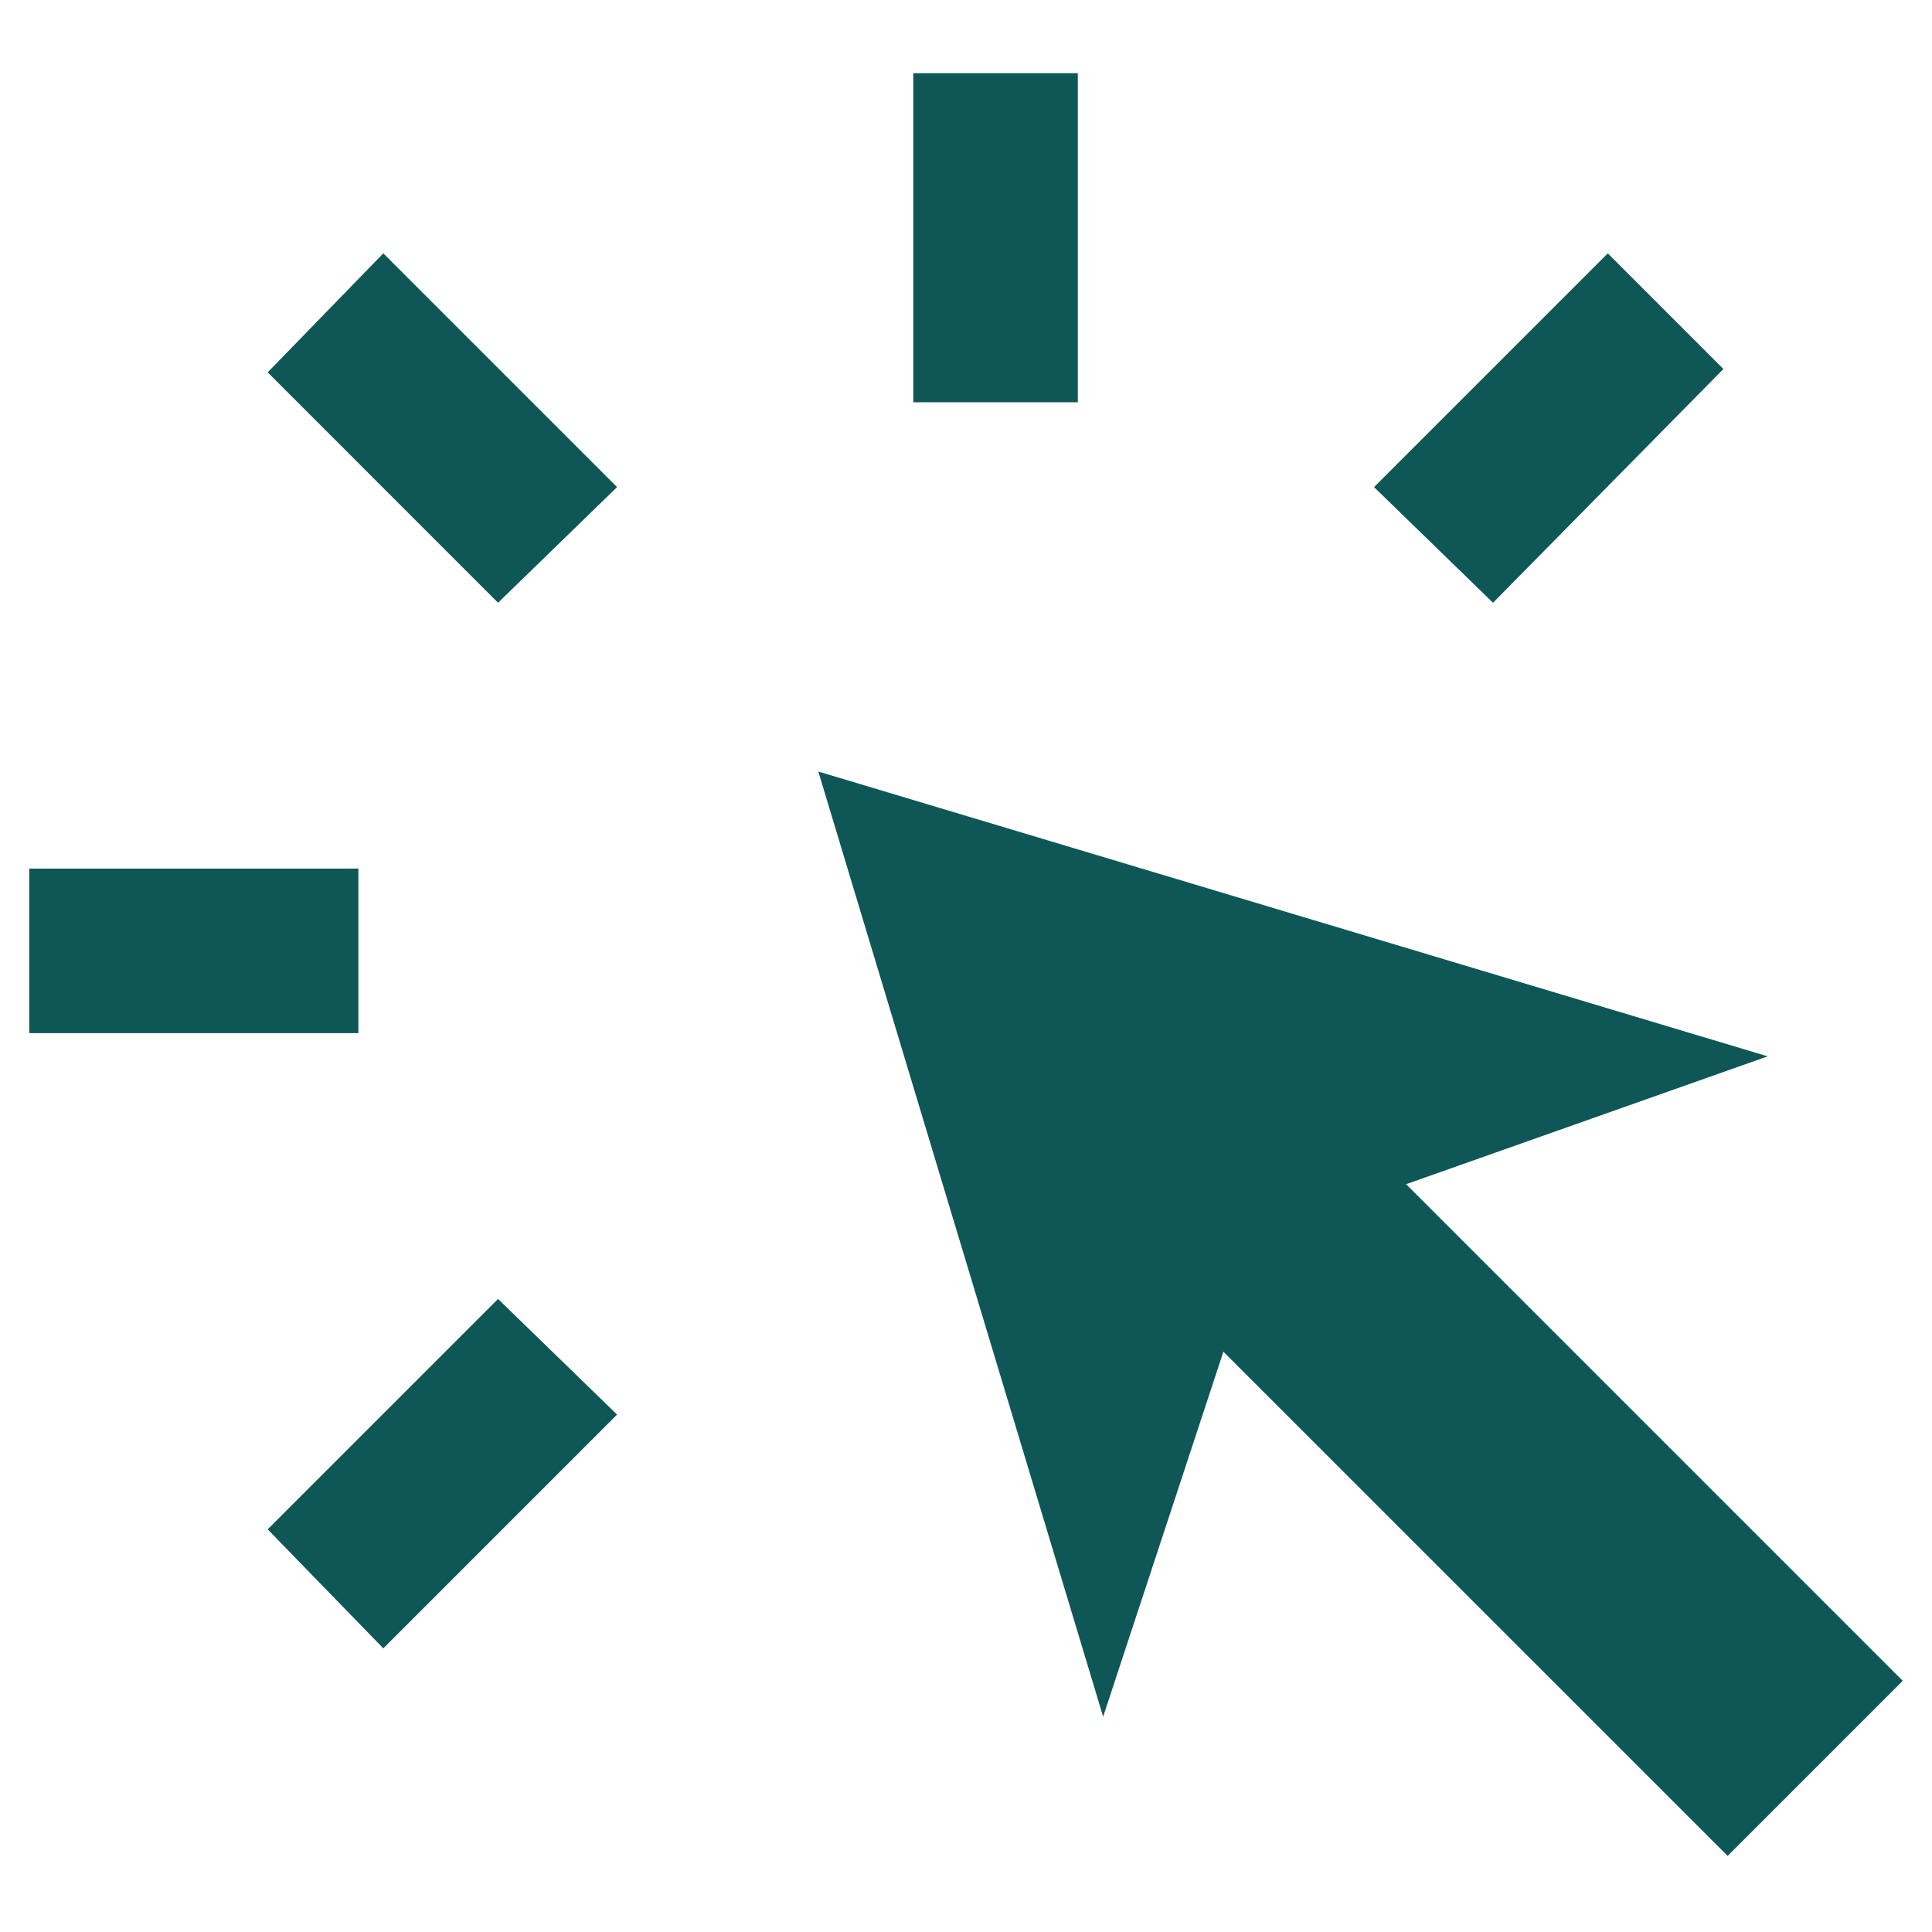
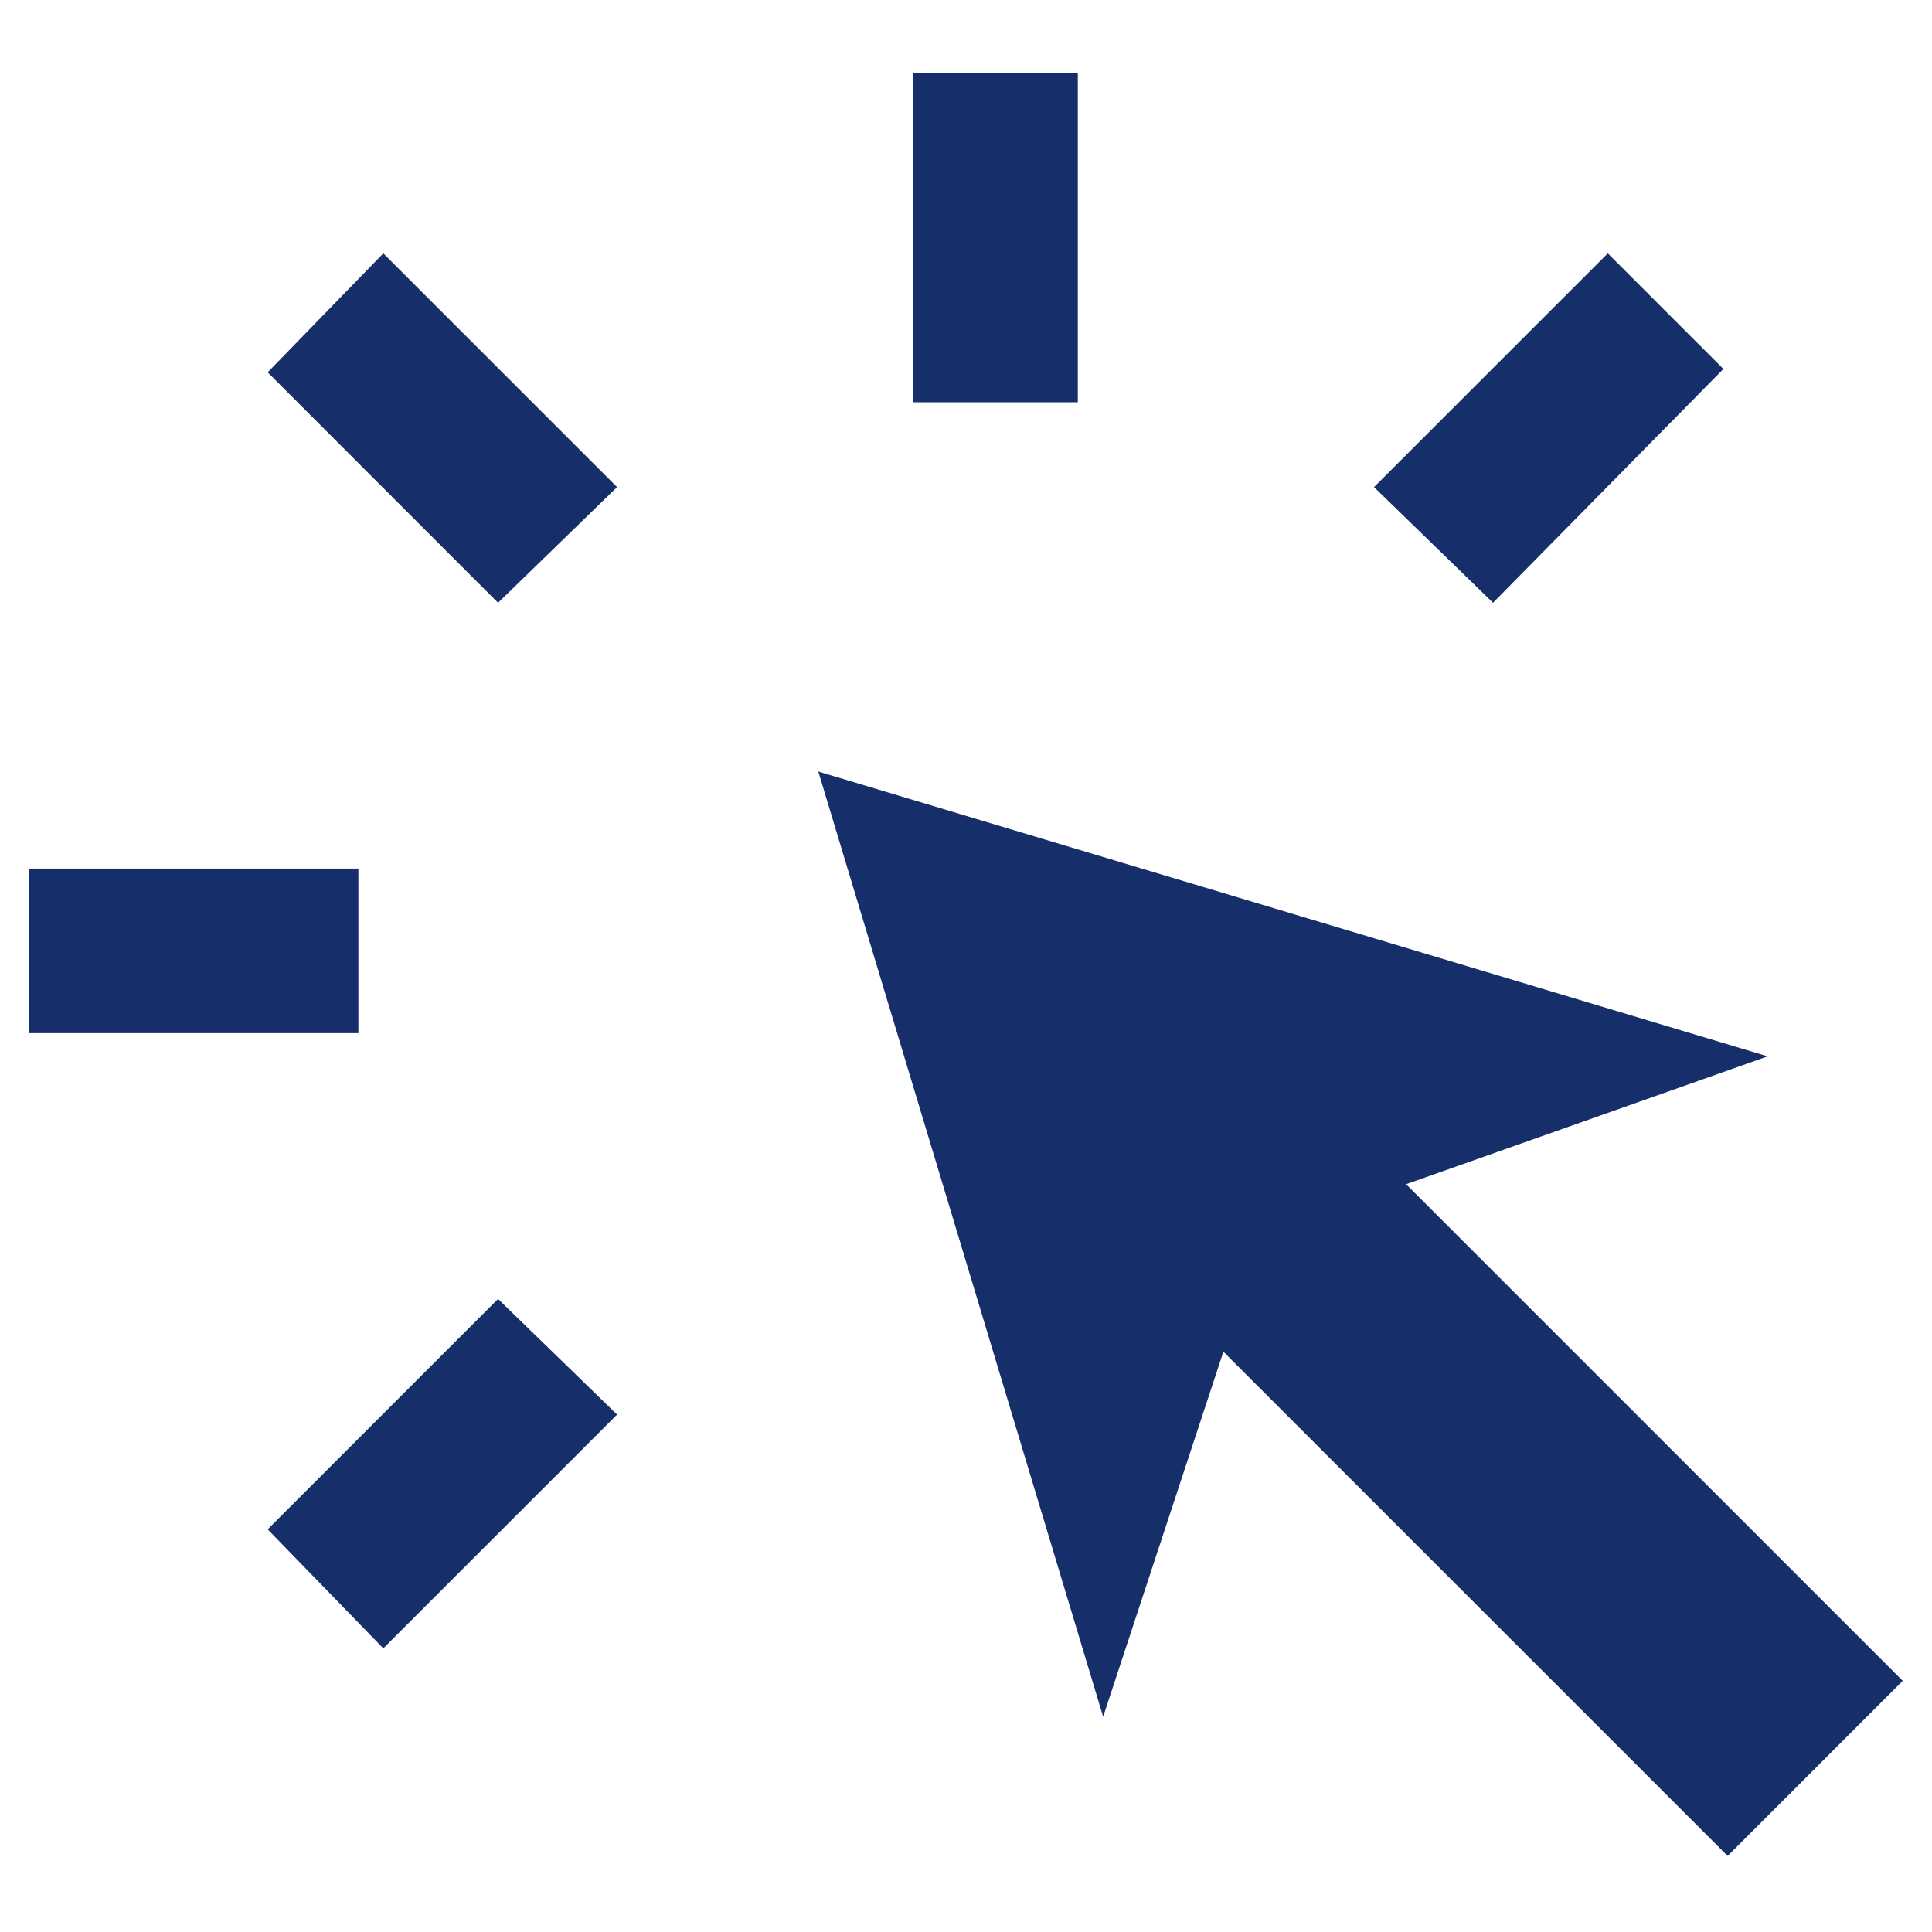
<svg xmlns="http://www.w3.org/2000/svg" width="24" height="24" viewBox="0 0 66 65" fill="none">
-   <path d="M1 34.793V29.171H12.243V34.793H1ZM13.094 55.81L9.144 51.744L17.014 43.874L21.08 47.824L13.094 55.81ZM17.014 20.091L9.144 12.22L13.094 8.155L21.08 16.14L17.014 20.091ZM59.019 62.901L41.793 45.676L37.685 58.145L27.955 25.857L60.387 35.586L48.035 39.954L65 56.919L59.019 62.901ZM31.199 13.243V2H36.82V13.243H31.199ZM51.004 20.091L46.939 16.14L54.925 8.155L58.874 12.105L51.004 20.091Z" fill="#0F5757" />
+   <path d="M1 34.793V29.171H12.243V34.793H1ZM13.094 55.81L9.144 51.744L17.014 43.874L21.08 47.824L13.094 55.81ZM17.014 20.091L9.144 12.22L13.094 8.155L21.08 16.14L17.014 20.091ZM59.019 62.901L41.793 45.676L37.685 58.145L27.955 25.857L60.387 35.586L48.035 39.954L65 56.919L59.019 62.901ZM31.199 13.243V2H36.82V13.243H31.199ZM51.004 20.091L46.939 16.14L54.925 8.155L58.874 12.105L51.004 20.091Z" fill="#162F6A" />
</svg>
